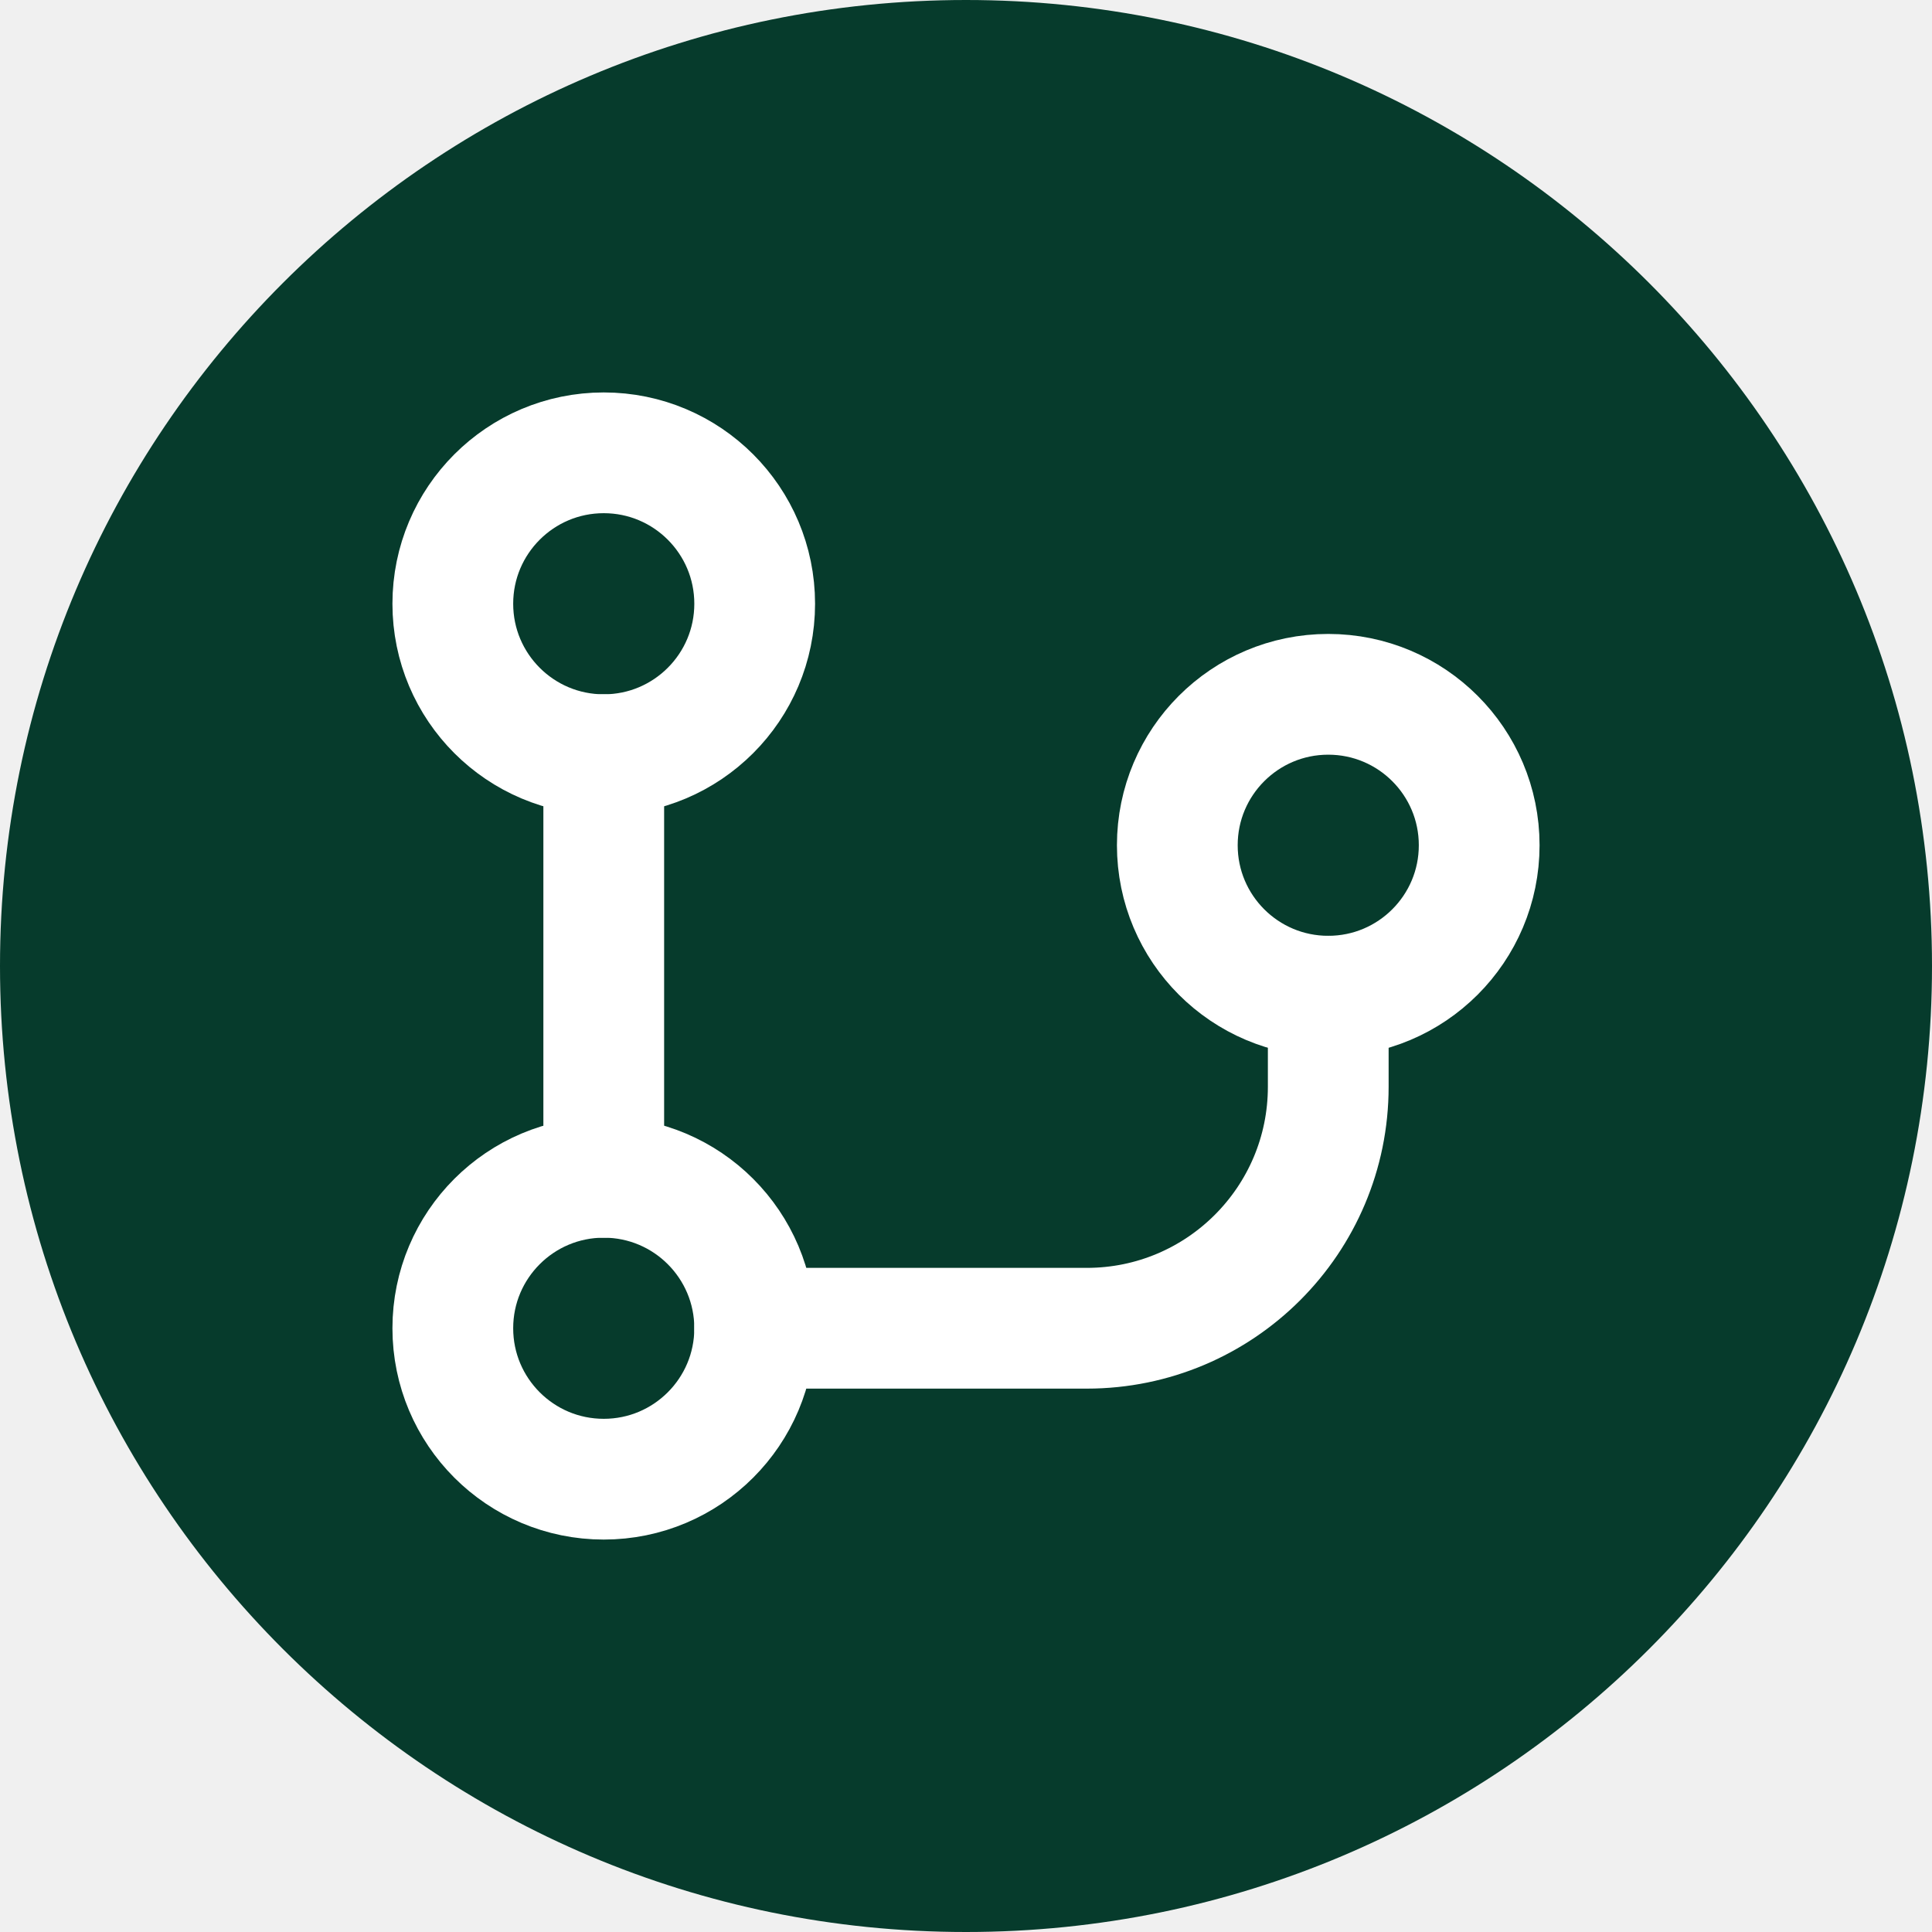
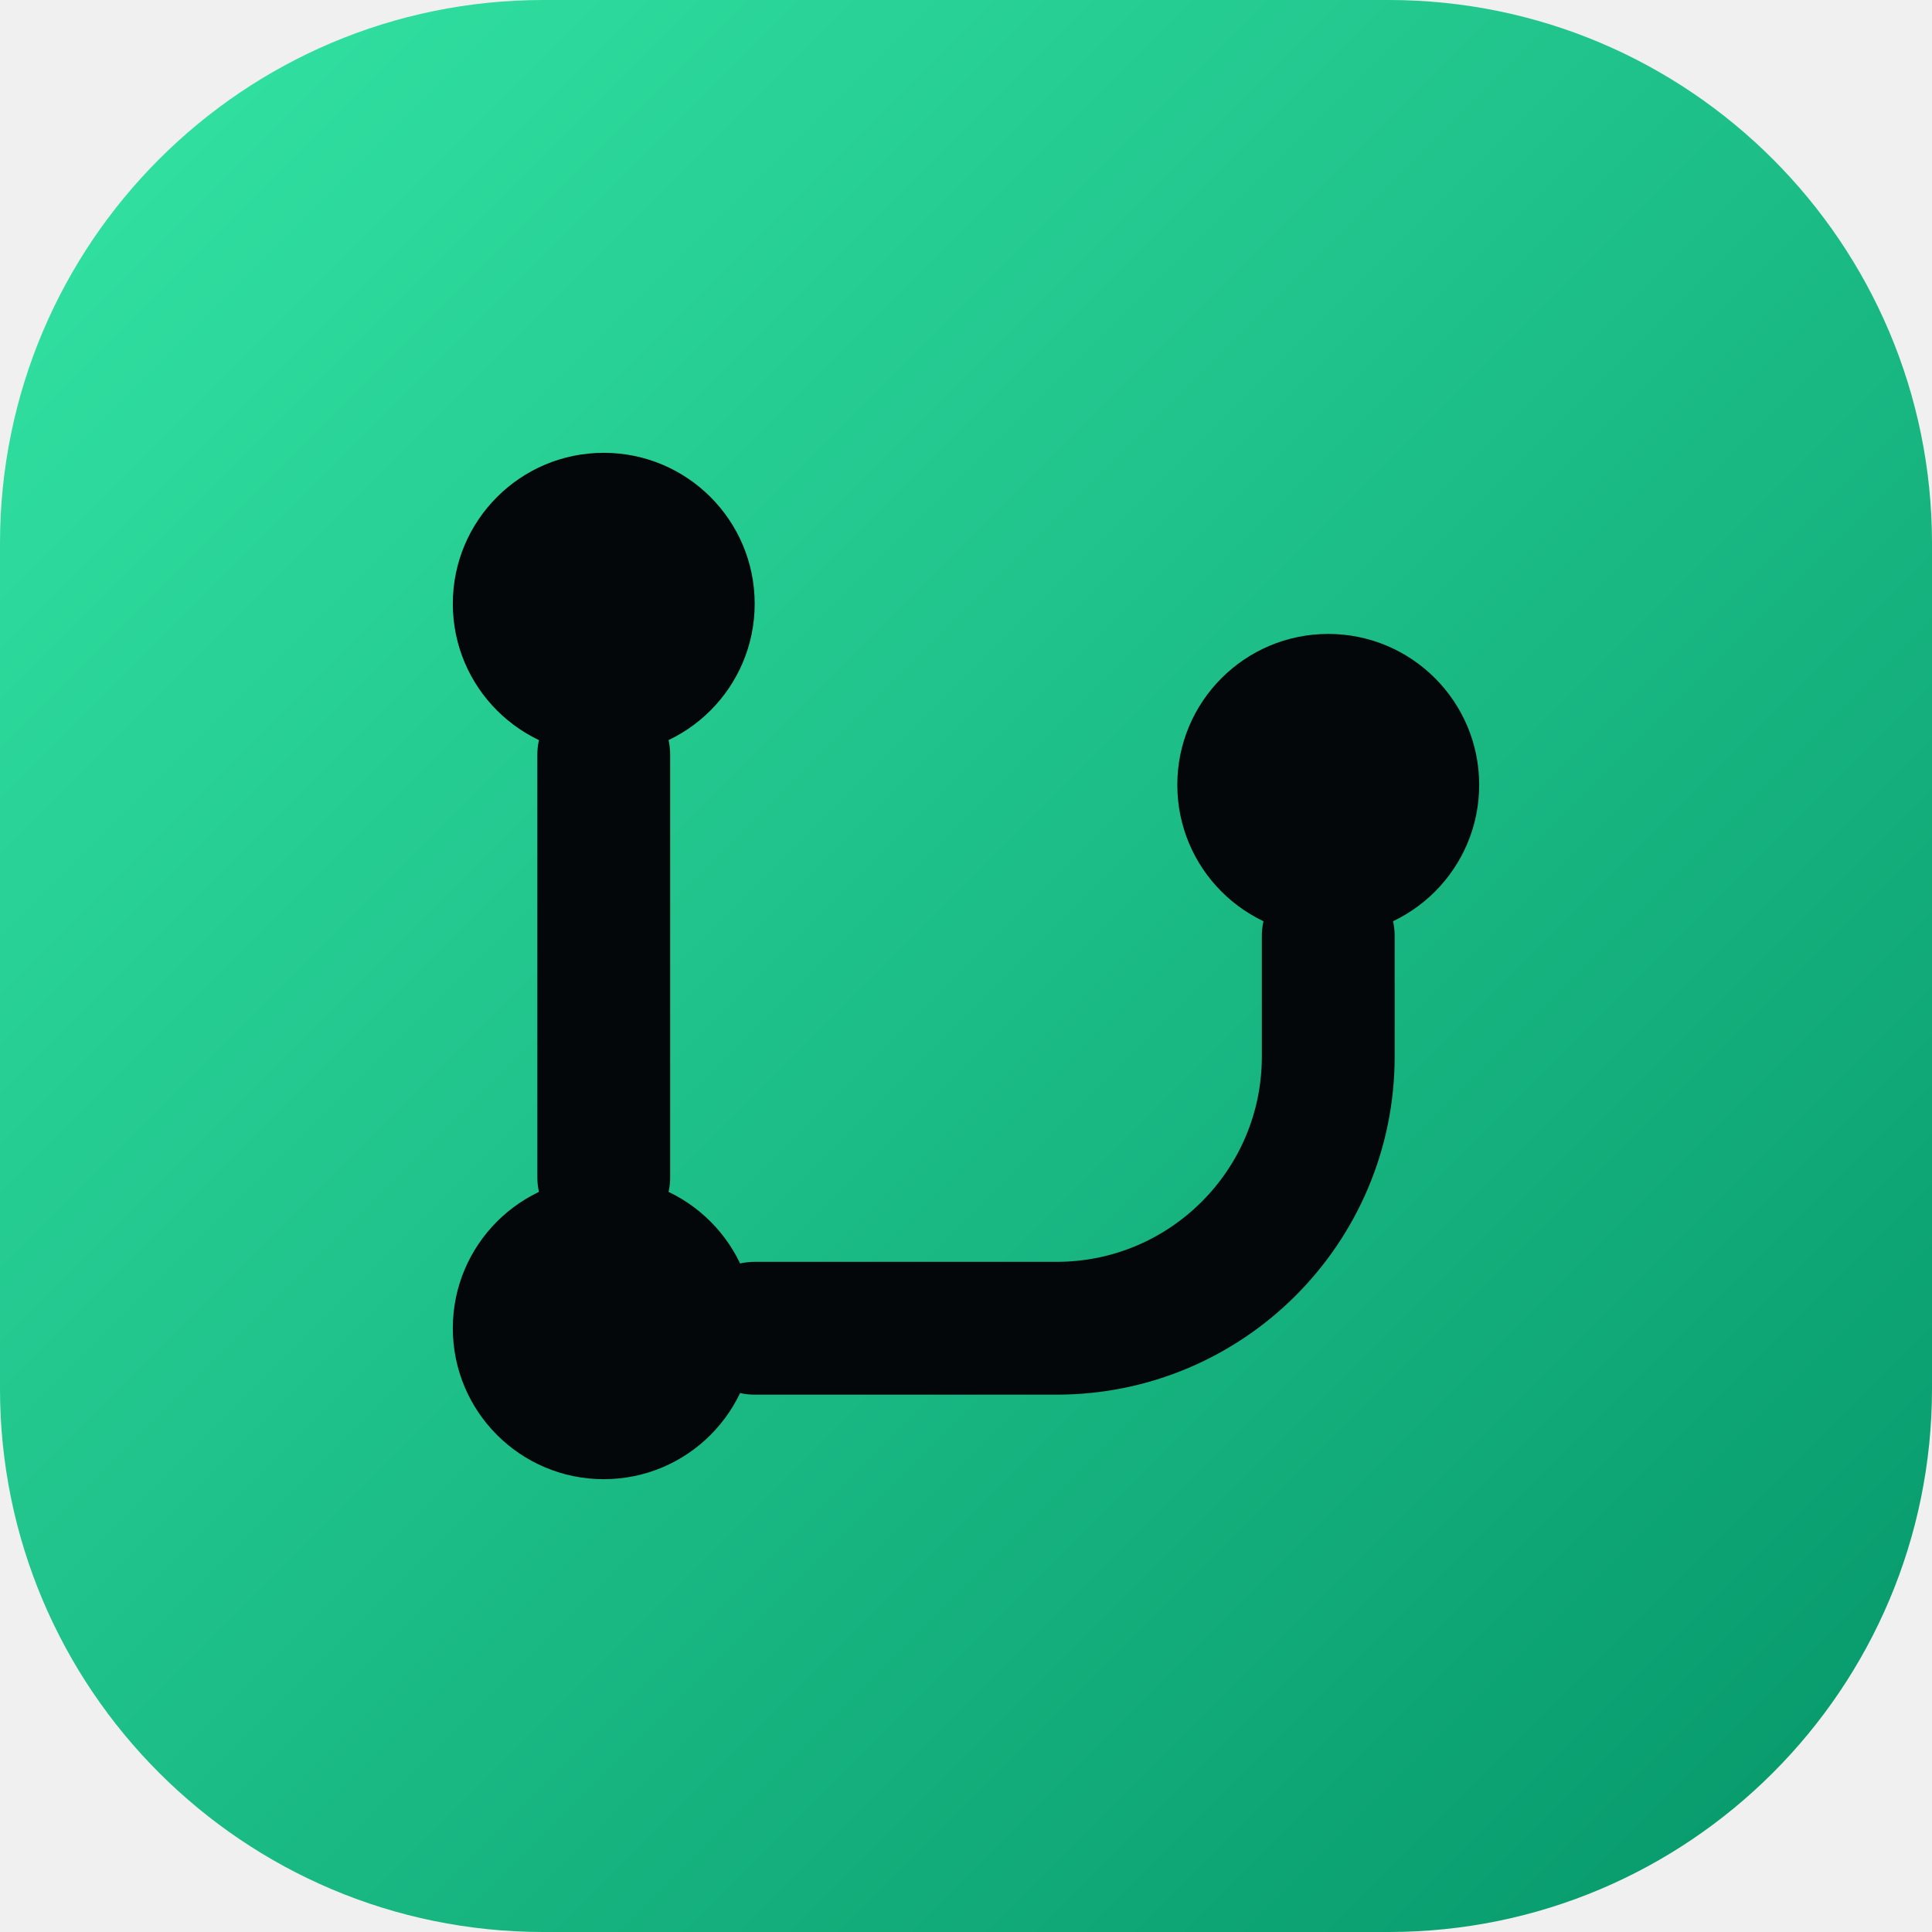
<svg xmlns="http://www.w3.org/2000/svg" viewBox="0 0 32 32" fill="none">
-   <rect width="32" height="32" rx="16" fill="#063B2C" />
-   <circle cx="10" cy="10" r="2.5" stroke="#FFFFFF" stroke-width="2" />
-   <circle cx="10" cy="22" r="2.5" stroke="#FFFFFF" stroke-width="2" />
-   <circle cx="22" cy="14" r="2.5" stroke="#FFFFFF" stroke-width="2" />
-   <path d="M10 12.5V19.5" stroke="#FFFFFF" stroke-width="2" stroke-linecap="round" />
-   <path d="M22 16.5V18C22 20.209 20.209 22 18 22H12.5" stroke="#FFFFFF" stroke-width="2" stroke-linecap="round" />
+   <defs>
+     <linearGradient id="rfGrad" x1="0%" y1="0%" x2="100%" y2="100%">
+       <stop offset="0%" stop-color="#34E5A5" />
+       <stop offset="100%" stop-color="#059669" />
+     </linearGradient>
+   </defs>
+   <rect width="32" height="32" rx="9" fill="url(#rfGrad)" />
+   <circle cx="10" cy="10" r="2.5" fill="#04070A" />
+   <circle cx="10" cy="22" r="2.5" fill="#04070A" />
+   <circle cx="22" cy="13" r="2.5" fill="#04070A" />
+   <path d="M10 12.5V19.5" stroke="#04070A" stroke-width="2.2" stroke-linecap="round" />
+   <path d="M22 15.5V17.5C22 19.985 19.985 22 17.5 22H12.5" stroke="#04070A" stroke-width="2.2" stroke-linecap="round" />
</svg>
